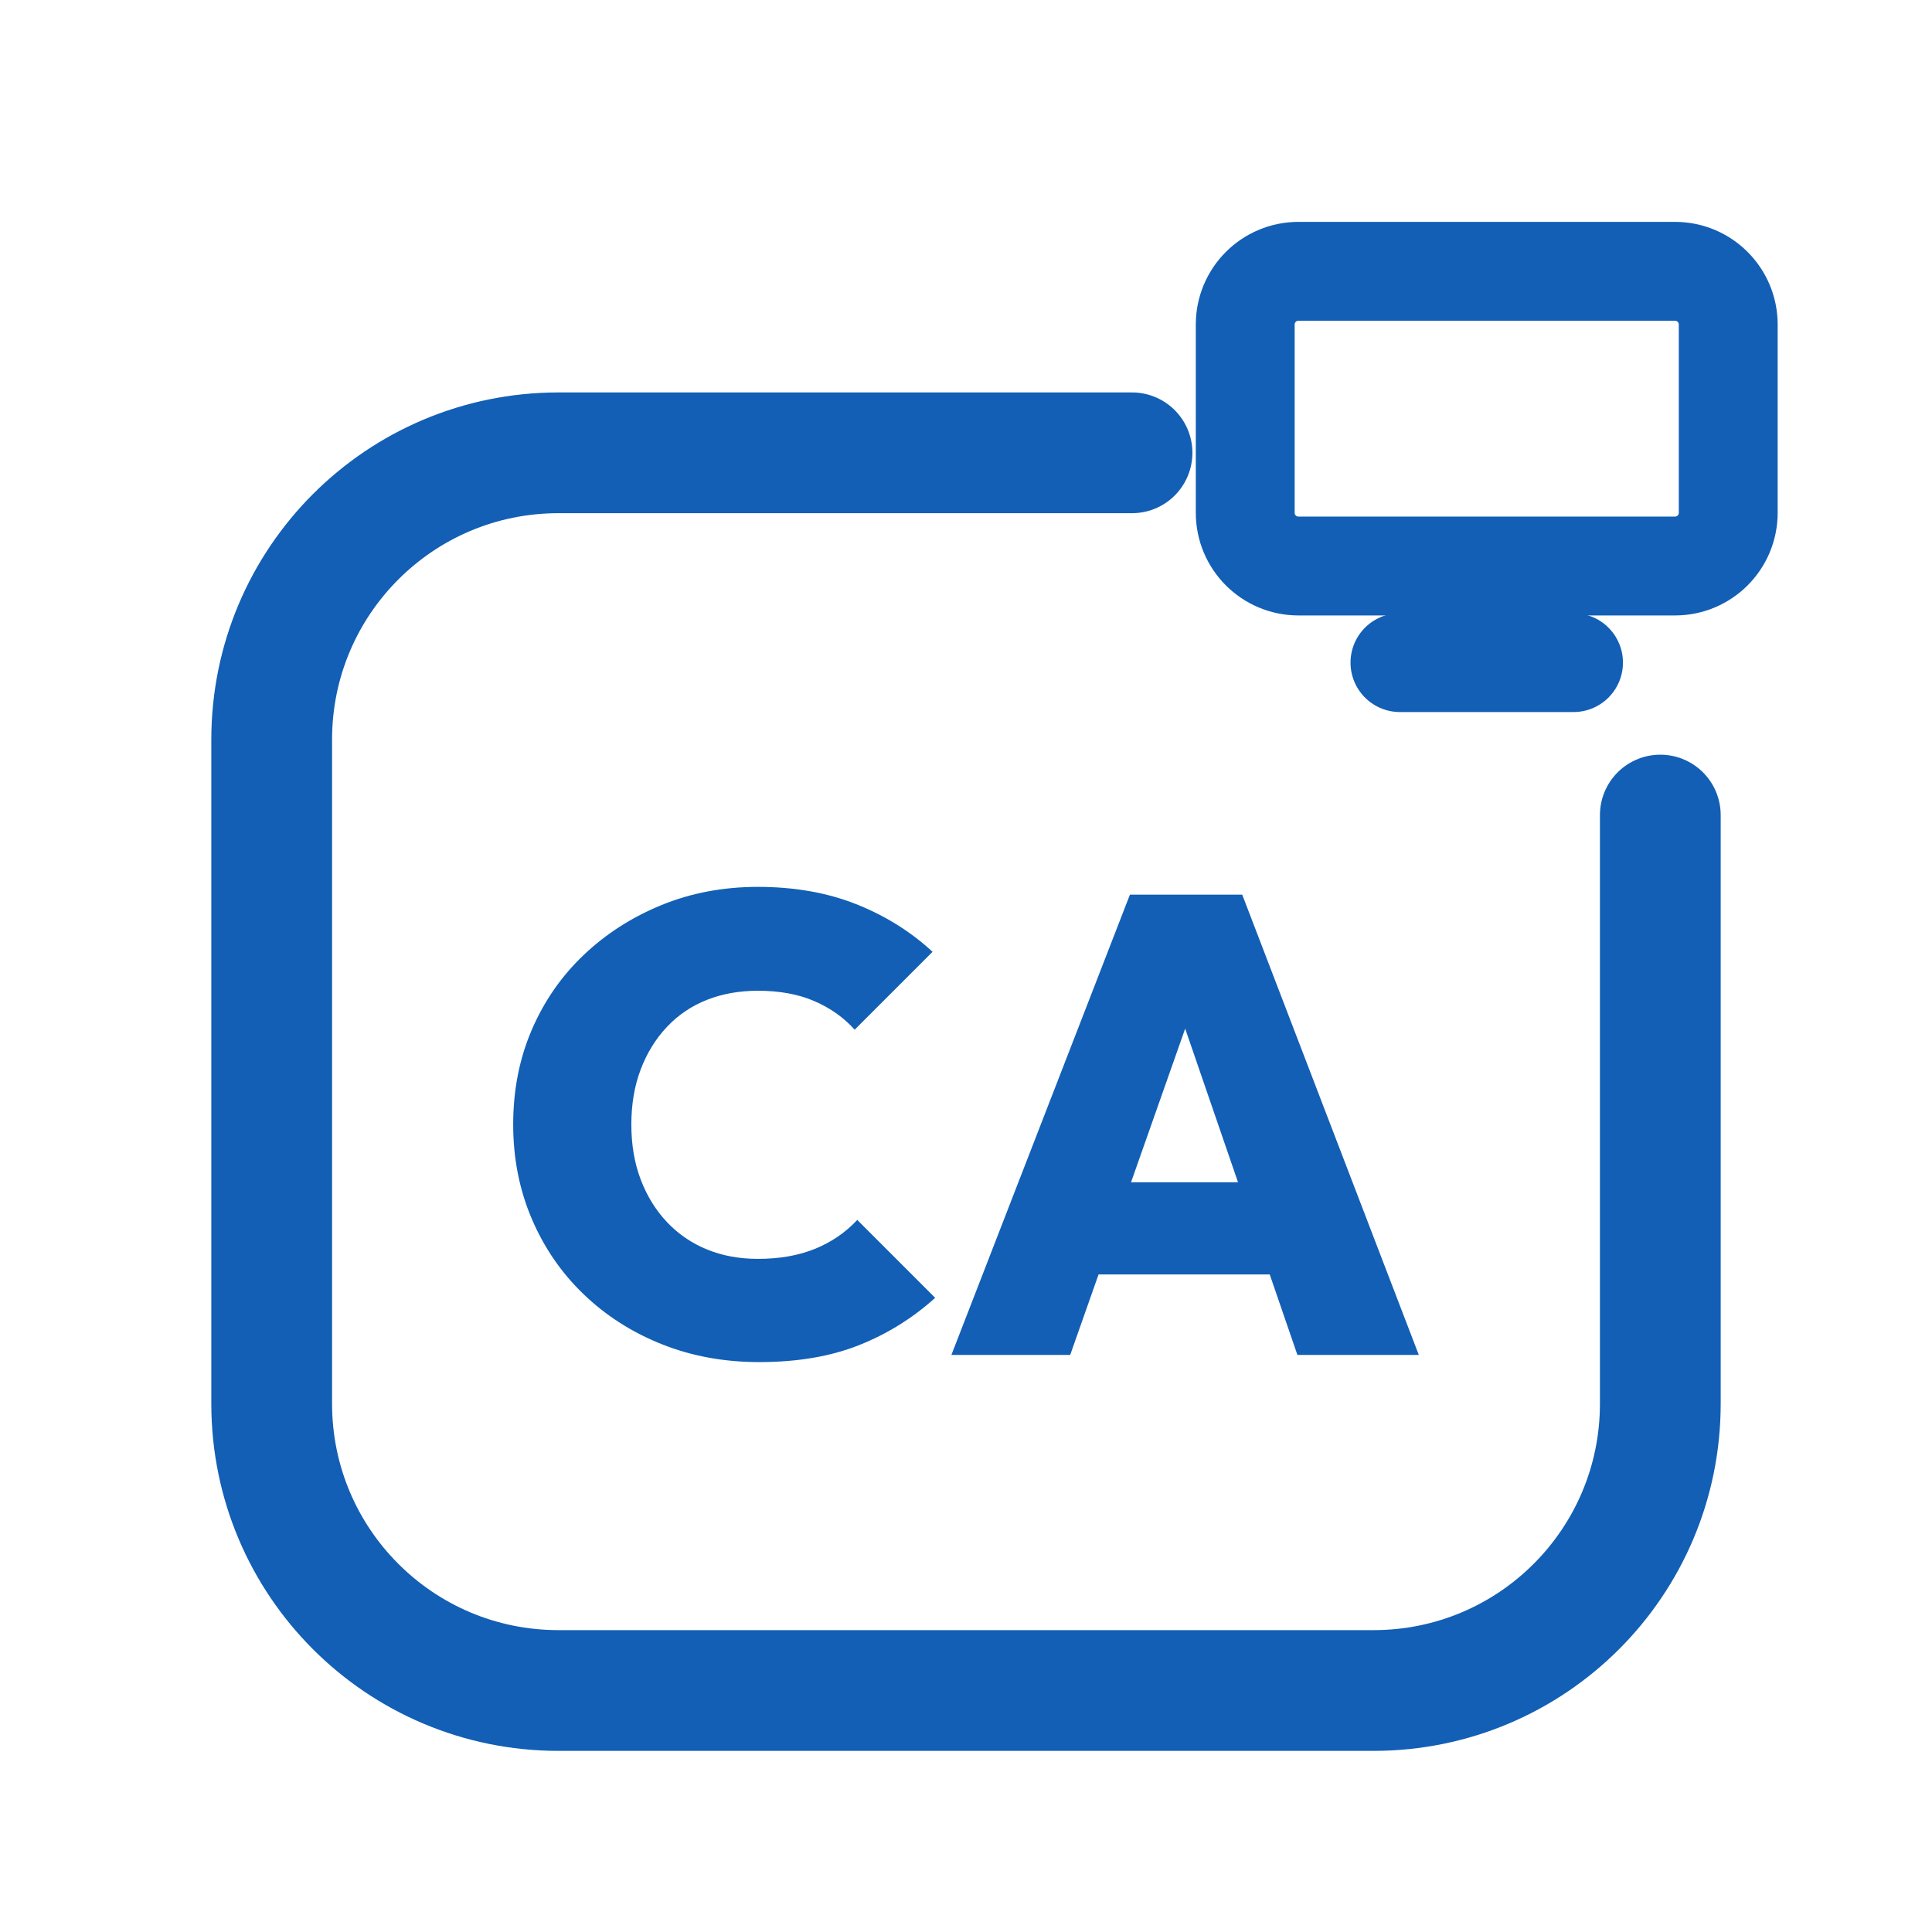
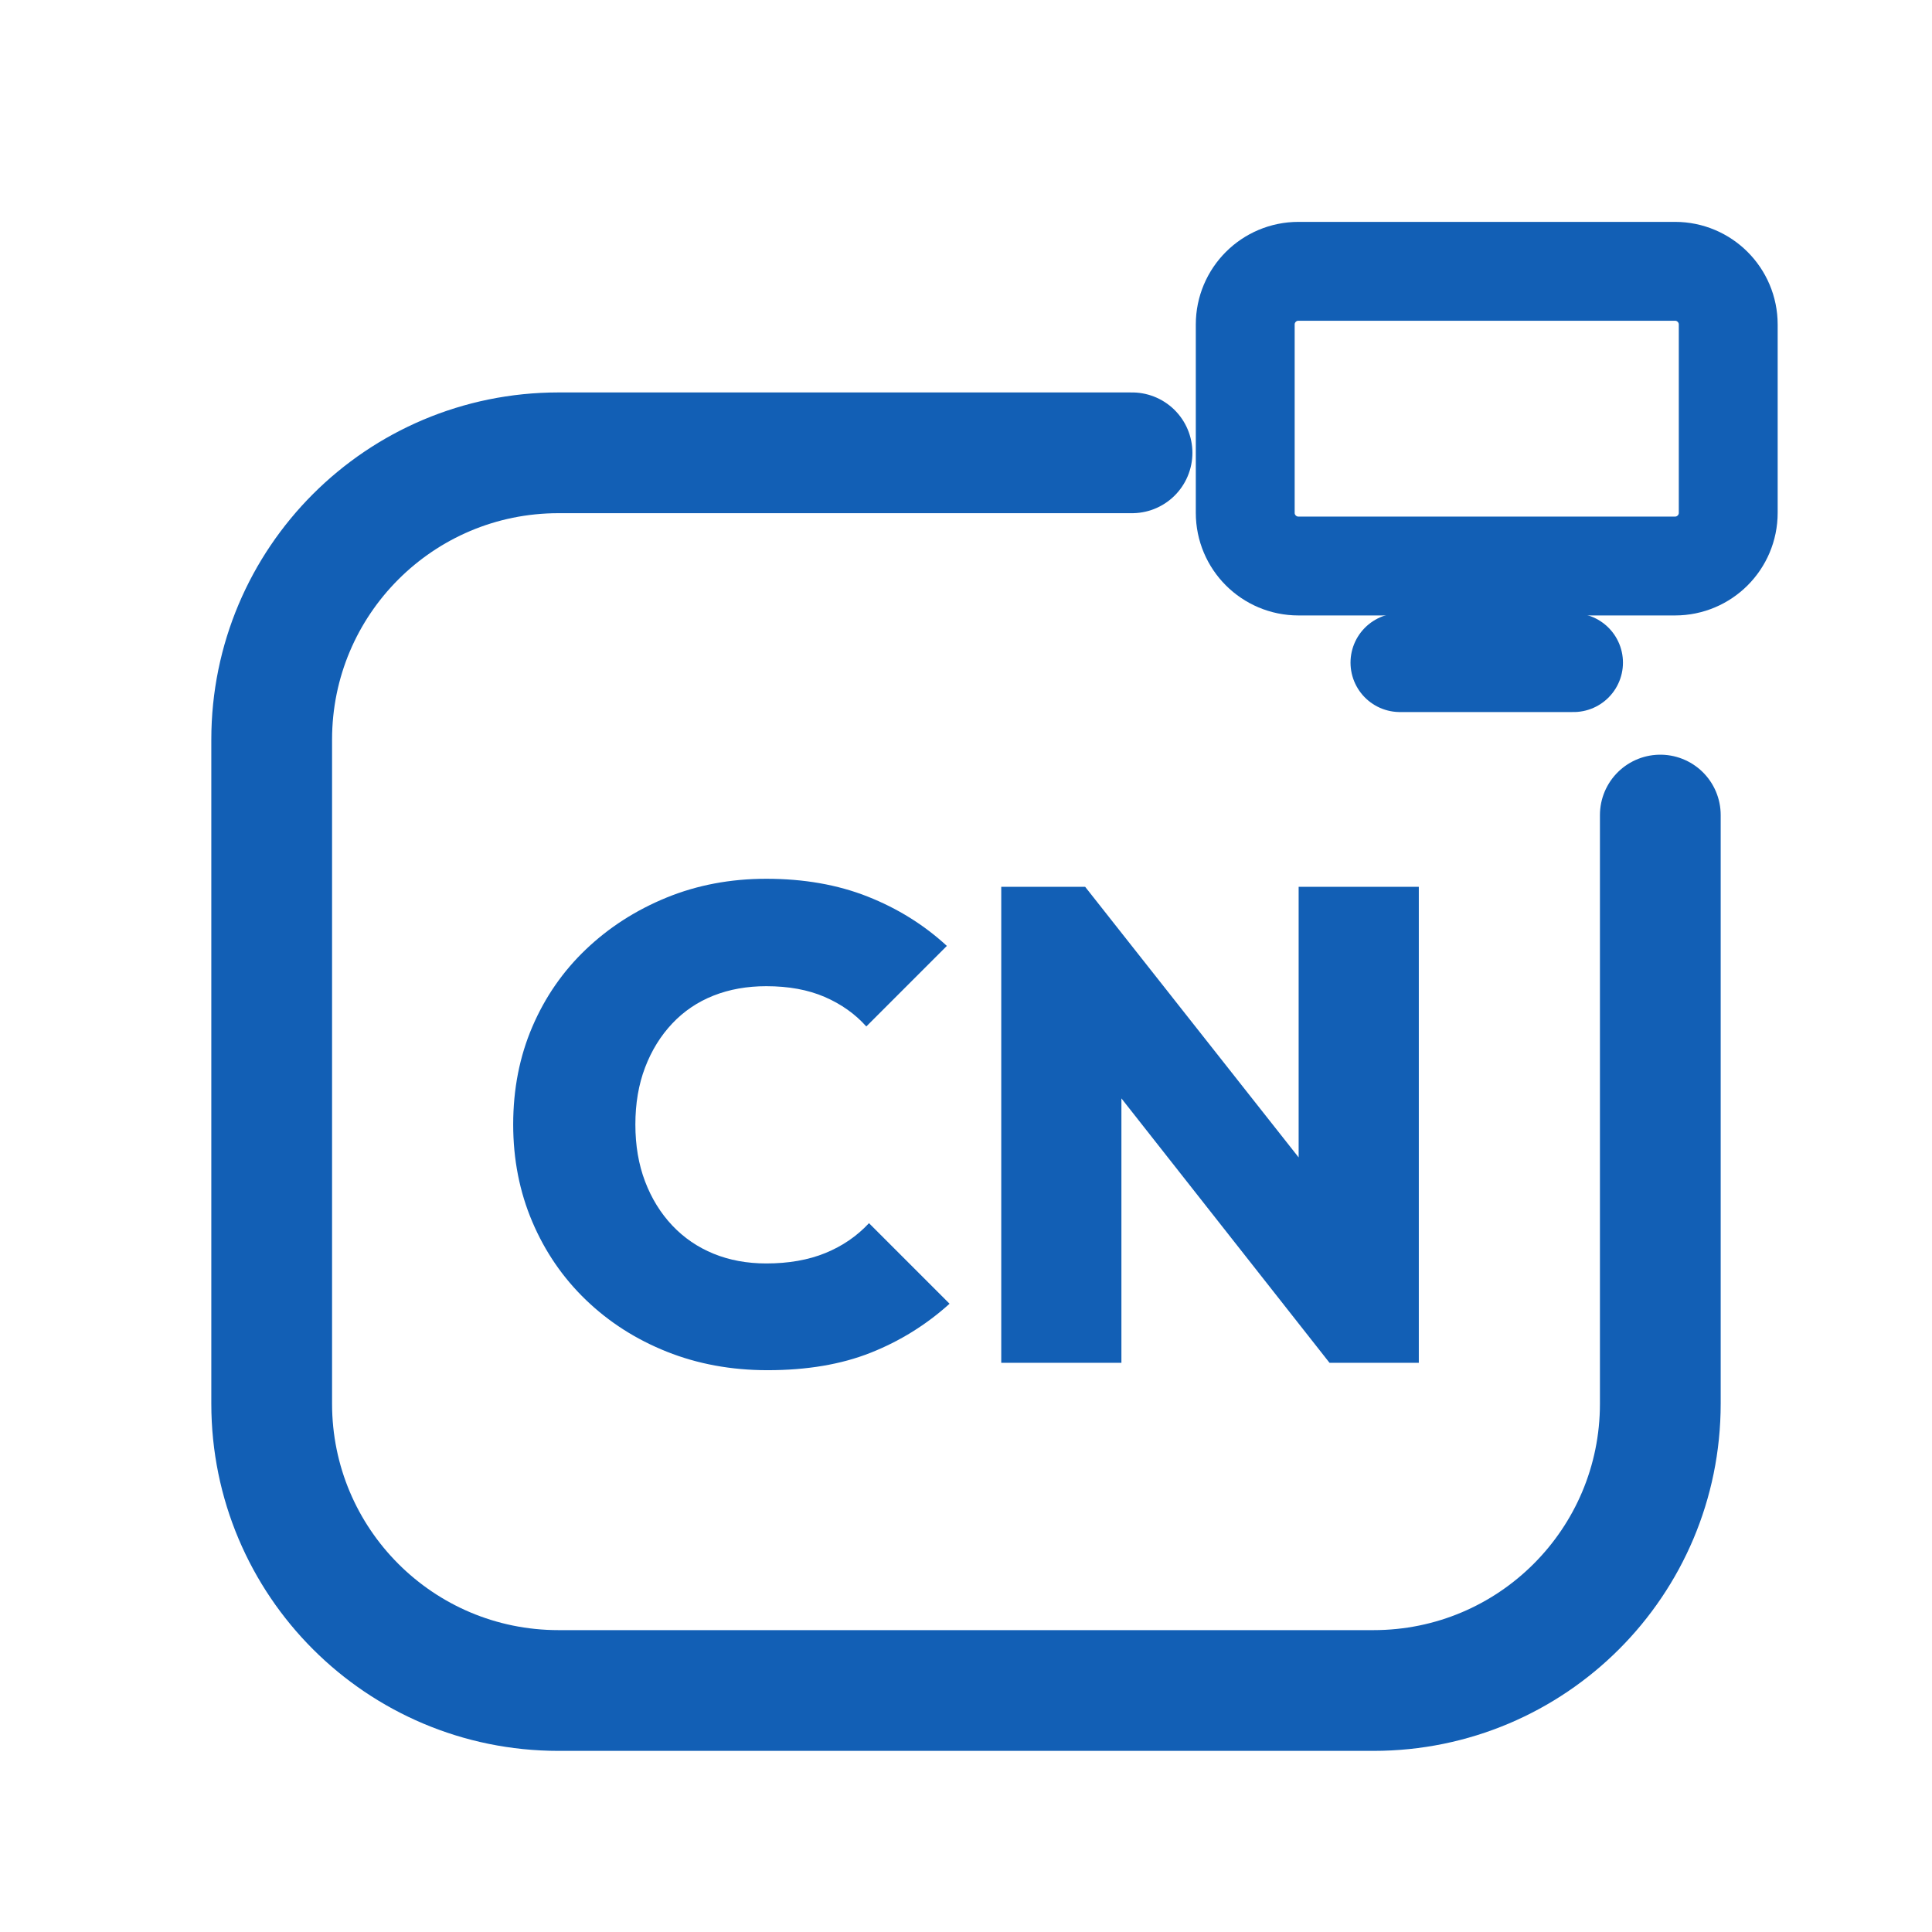
<svg xmlns="http://www.w3.org/2000/svg" viewBox="0 0 512 512" width="512" height="512">
  <path d="M 300 120 L 148 120 C 106 120 72 154 72 196 L 72 372 C 72 414 106 448 148 448 L 364 448 C 406 448 440 414 440 372 L 440 216" fill="none" stroke="#125FB5" stroke-width="32.0" stroke-linecap="round" stroke-linejoin="round" />
  <rect x="330.0" y="71.9" width="128.0" height="78.1" rx="14.1" fill="none" stroke="#125FB5" stroke-width="26.2" stroke-linecap="round" stroke-linejoin="round" />
  <path d="M 371.0 175.6 L 417.0 175.6" fill="none" stroke="#125FB5" stroke-width="26.2" stroke-linecap="round" stroke-linejoin="round" />
-   <path d="M201.204 360.968Q187.269 360.968 175.398 356.237Q163.527 351.505 154.667 342.989Q145.806 334.473 140.903 322.946Q136.0 311.419 136.0 298.0Q136.0 284.409 140.903 272.968Q145.806 261.527 154.667 253.097Q163.527 244.667 175.312 239.849Q187.097 235.032 200.86 235.032Q215.312 235.032 226.839 239.591Q238.366 244.151 247.14 252.237L226.495 272.882Q222.194 268.065 215.828 265.312Q209.462 262.559 200.86 262.559Q193.462 262.559 187.355 264.968Q181.247 267.376 176.774 272.108Q172.301 276.839 169.806 283.376Q167.312 289.914 167.312 298.0Q167.312 306.086 169.806 312.624Q172.301 319.161 176.774 323.892Q181.247 328.624 187.355 331.118Q193.462 333.613 200.86 333.613Q209.462 333.613 216.0 330.946Q222.538 328.28 227.183 323.29L247.828 343.935Q238.882 352.022 227.613 356.495Q216.344 360.968 201.204 360.968Z" fill="#125FB5" stroke="none" />
-   <path d="M252.129 359.075 299.441 237.097H329.204L376.0 359.075H343.828L308.559 256.538H319.742L283.613 359.075ZM280.86 337.742V313.312H348.129V337.742Z" fill="#125FB5" stroke="none" />
+   <path d="M203.428 363.115Q189.017 363.115 176.741 358.222Q164.466 353.33 155.303 344.523Q146.141 335.717 141.07 323.797Q136.0 311.877 136.0 298.0Q136.0 283.945 141.07 272.114Q146.141 260.283 155.303 251.566Q164.466 242.848 176.652 237.867Q188.839 232.885 203.072 232.885Q218.016 232.885 229.936 237.6Q241.856 242.314 250.93 250.676L229.58 272.025Q225.133 267.044 218.55 264.197Q211.967 261.351 203.072 261.351Q195.422 261.351 189.106 263.841Q182.79 266.332 178.165 271.225Q173.539 276.117 170.959 282.878Q168.38 289.638 168.38 298.0Q168.38 306.362 170.959 313.122Q173.539 319.883 178.165 324.775Q182.79 329.668 189.106 332.248Q195.422 334.827 203.072 334.827Q211.967 334.827 218.728 332.07Q225.489 329.312 230.292 324.153L251.641 345.502Q242.39 353.864 230.737 358.489Q219.084 363.115 203.428 363.115Z" fill="#125FB5" stroke="none" />
+   <path d="M265.34 361.158V235.02H287.579L297.186 260.817V361.158ZM352.338 361.158 278.683 267.577 287.579 235.02 361.411 328.6ZM352.338 361.158 344.154 334.649V235.02H376.0V361.158Z" fill="#125FB5" stroke="none" />
</svg>
